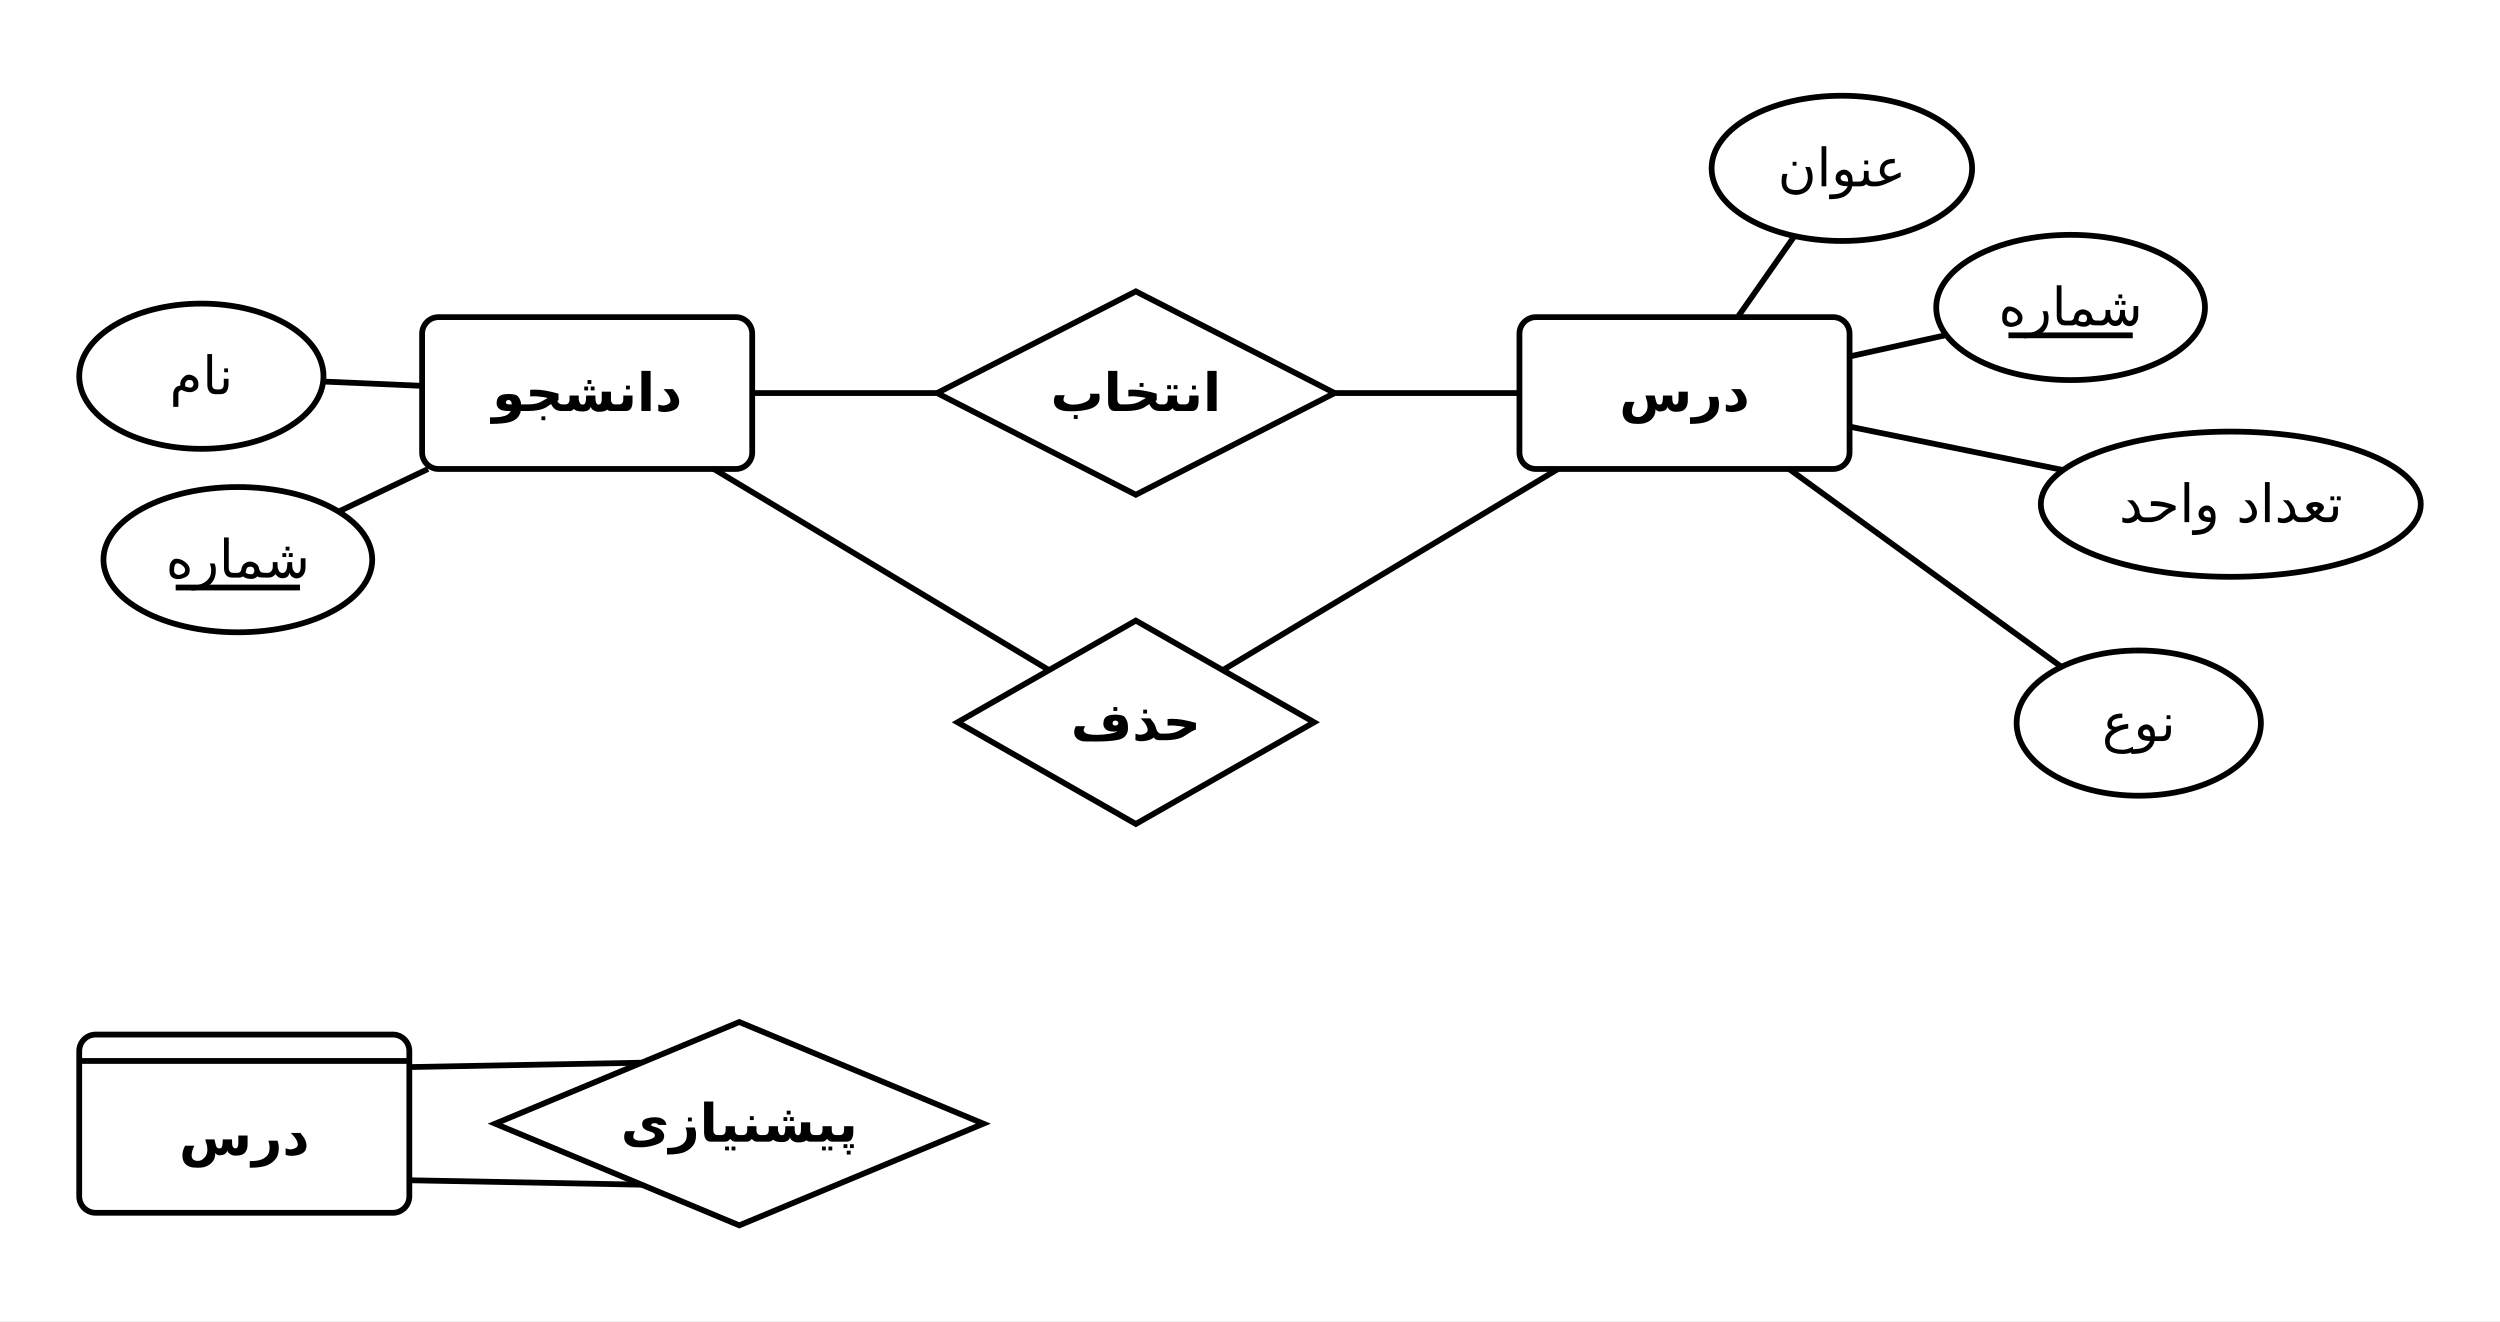
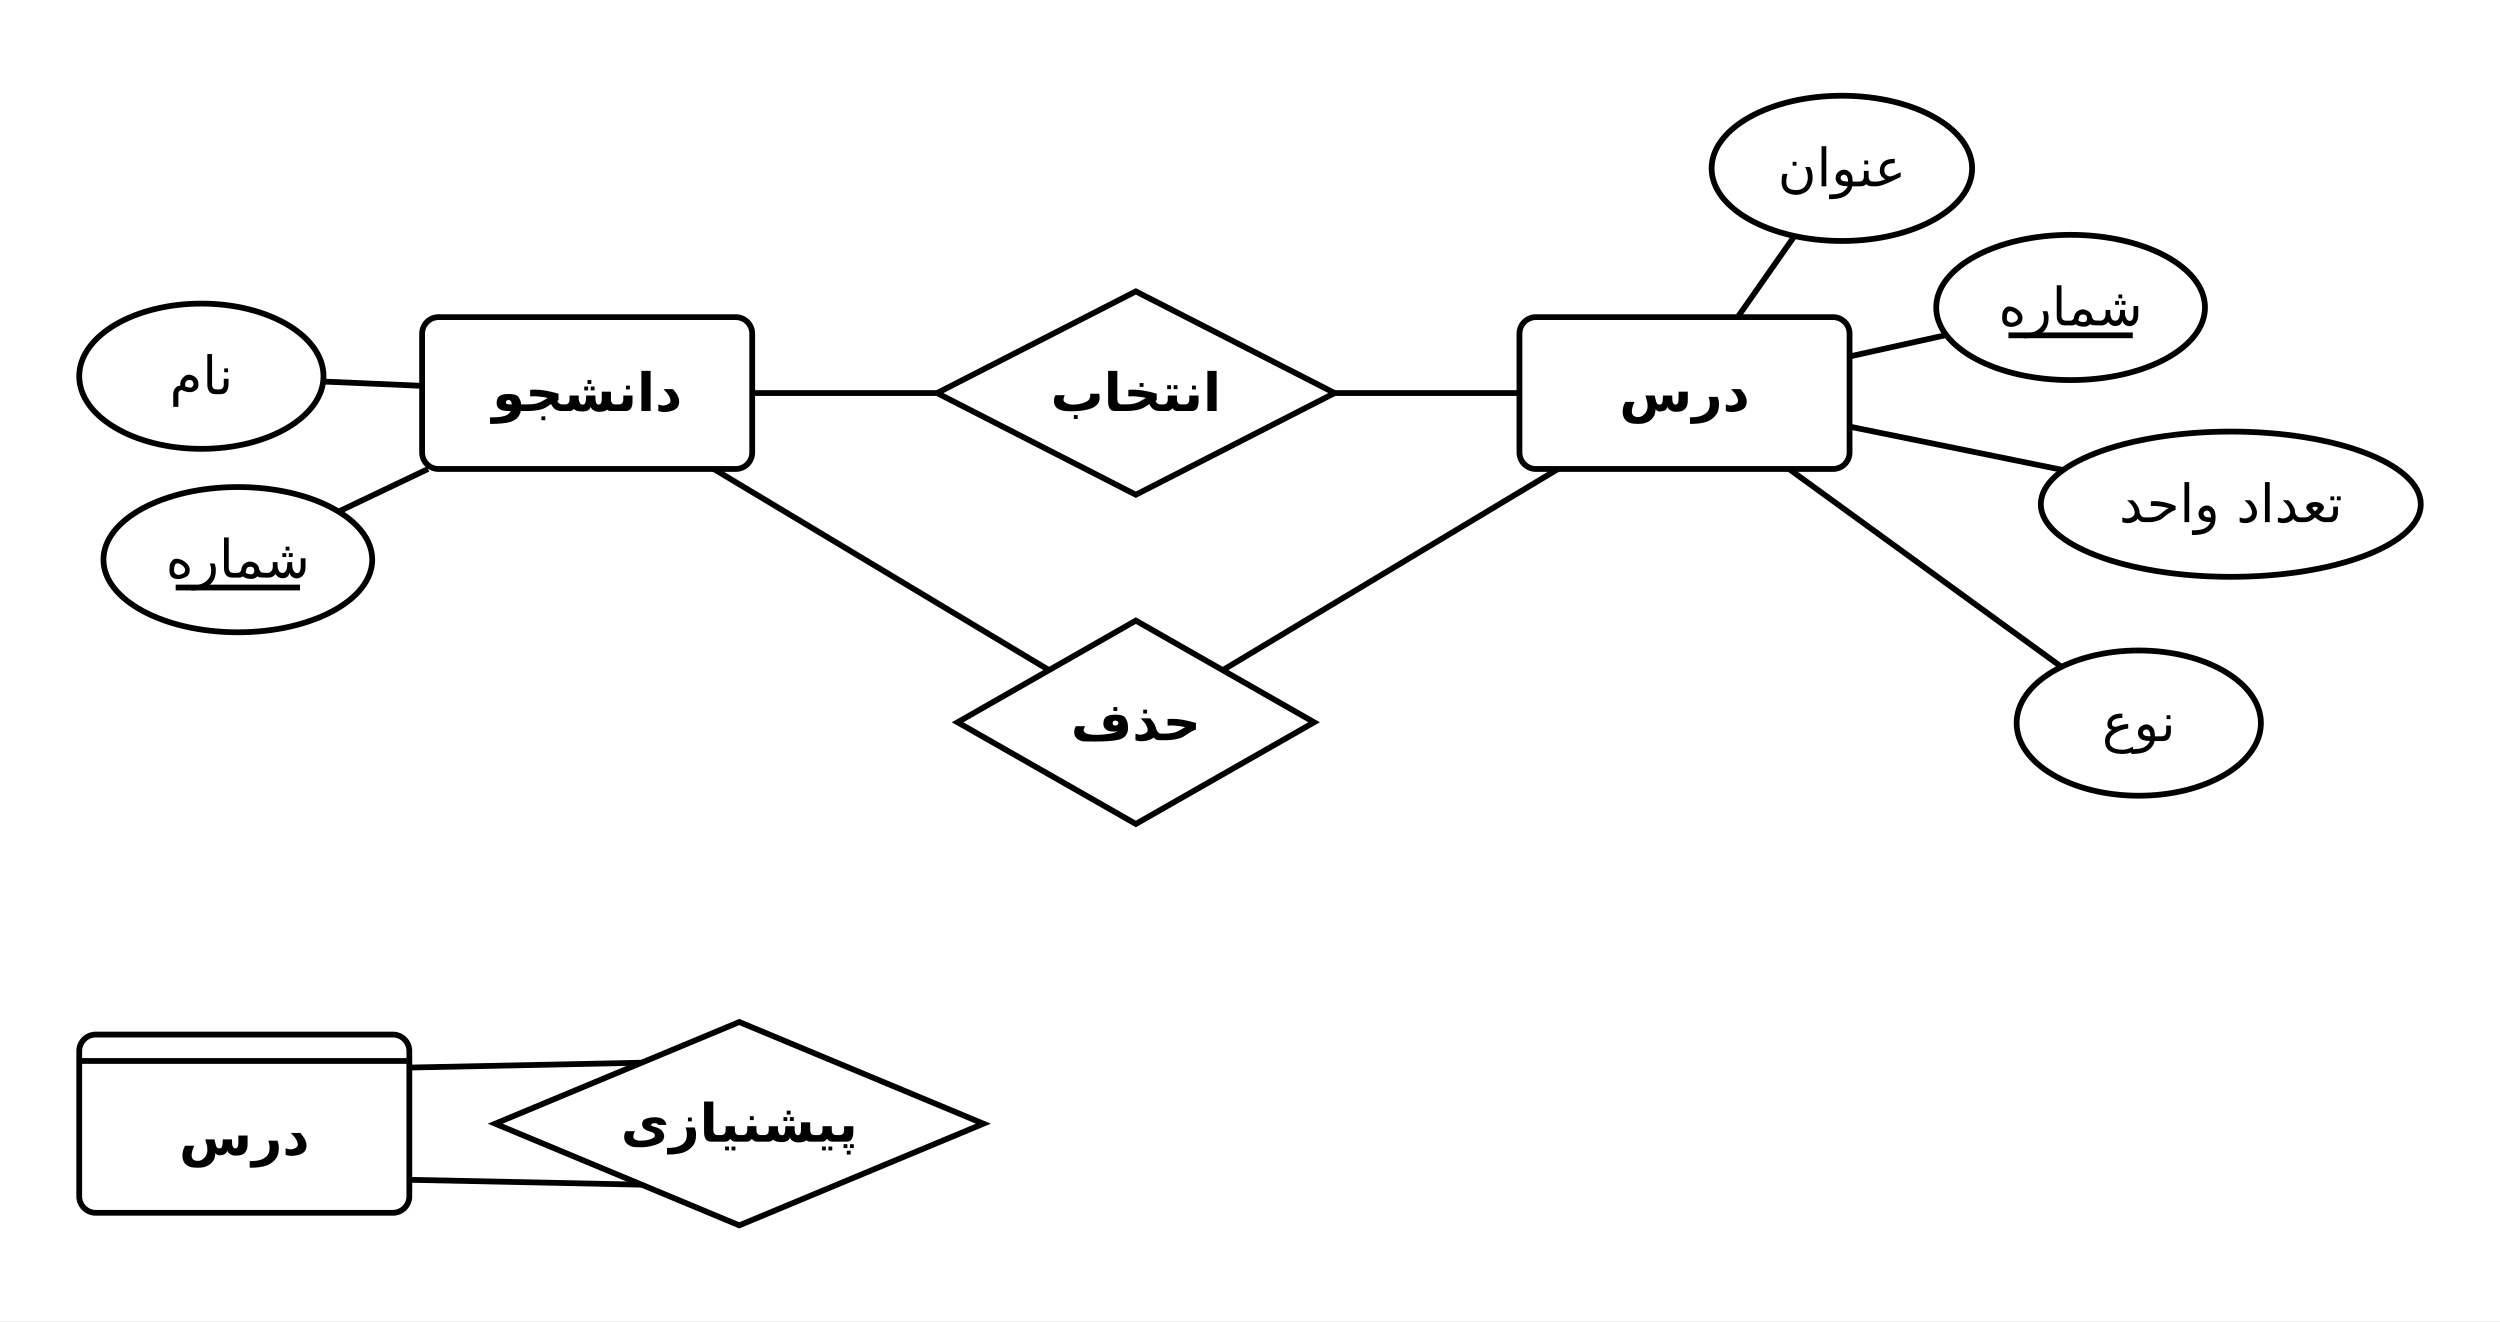
<svg xmlns="http://www.w3.org/2000/svg" viewBox="-24 -29 757.33 400.2" width="757.33" height="400.2">
  <style>
text { font-family: 'Vazirmatn', sans-serif; fill: #000000; }
.line { stroke: #000000; stroke-width: 1.75; fill: none; }
.shape { stroke: #000000; stroke-width: 1.75; fill: #ffffff; }
.outline { stroke: #000000; stroke-width: 1.75; fill: none; }
.dashed { stroke-dasharray: 6 4; }
.knockout { fill: #ffffff; stroke: none; }
</style>
  <rect x="-24" y="-29" width="757.33" height="400.2" fill="#ffffff" />
  <g class="lines">
    <line class="line" x1="103.87" y1="87.89" x2="73.9" y2="86.58" />
    <line class="line" x1="105.65" y1="113.07" x2="78.57" y2="125.98" />
    <line class="line" x1="502.4" y1="67.07" x2="519.61" y2="42.49" />
    <line class="line" x1="536.29" y1="78.98" x2="565.58" y2="72.49" />
    <line class="line" x1="536.29" y1="100.24" x2="600.97" y2="113.4" />
    <line class="line" x1="517.95" y1="113.07" x2="600.47" y2="173.02" />
    <line class="line" x1="203.87" y1="90.07" x2="259.87" y2="90.07" />
    <line class="line" x1="436.29" y1="90.07" x2="380.29" y2="90.07" />
    <line class="line" x1="192.21" y1="113.07" x2="293.77" y2="174.01" />
    <line class="line" x1="447.96" y1="113.07" x2="346.4" y2="174.01" />
-     <line class="line" x1="100" y1="294.25" x2="170.37" y2="292.92" />
-     <line class="line" x1="100" y1="328.54" x2="170.37" y2="329.88" />
+     <line class="line" x1="100" y1="294.4" x2="170.37" y2="292.92" />
+     <line class="line" x1="100" y1="328.4" x2="170.37" y2="329.88" />
  </g>
  <g class="shapes">
    <g class="entity" data-id="entity:دانشجو">
      <rect class="shape" x="103.87" y="67.07" width="100" height="46" rx="5" />
      <text x="153.87" y="95.51" font-size="16" font-weight="bold" text-anchor="middle" direction="rtl">دانشجو</text>
    </g>
    <g class="attribute" data-id="attr:entity:دانشجو/نام">
      <ellipse class="shape" cx="37" cy="84.97" rx="37" ry="22" />
      <text x="37" y="90.41" font-size="16" text-anchor="middle" direction="rtl">نام</text>
    </g>
    <g class="attribute" data-id="attr:entity:دانشجو/شماره">
      <ellipse class="shape" cx="48.05" cy="140.54" rx="40.71" ry="22" />
      <text x="48.05" y="145.98" font-size="16" text-anchor="middle" direction="rtl">شماره</text>
      <line class="line" x1="29.22" y1="148.98" x2="66.88" y2="148.98" stroke-width="1" />
    </g>
    <g class="entity" data-id="entity:درس">
      <rect class="shape" x="436.29" y="67.07" width="100" height="46" rx="5" />
      <text x="486.29" y="95.51" font-size="16" font-weight="bold" text-anchor="middle" direction="rtl">درس</text>
    </g>
    <g class="attribute" data-id="attr:entity:درس/عنوان">
      <ellipse class="shape" cx="533.96" cy="22" rx="39.46" ry="22" />
      <text x="533.96" y="27.44" font-size="16" text-anchor="middle" direction="rtl">عنوان</text>
    </g>
    <g class="attribute" data-id="attr:entity:درس/شماره">
      <ellipse class="shape" cx="603.25" cy="64.14" rx="40.71" ry="22" />
      <text x="603.25" y="69.58" font-size="16" text-anchor="middle" direction="rtl">شماره</text>
      <line class="line" x1="584.42" y1="72.58" x2="622.08" y2="72.58" stroke-width="1" />
    </g>
    <g class="attribute" data-id="attr:entity:درس/تعداد واحد">
      <ellipse class="shape" cx="651.78" cy="123.74" rx="57.55" ry="22" />
      <text x="651.78" y="129.18" font-size="16" text-anchor="middle" direction="rtl">تعداد واحد</text>
    </g>
    <g class="attribute" data-id="attr:entity:درس/نوع">
      <ellipse class="shape" cx="623.9" cy="190.05" rx="37" ry="22" />
      <text x="623.9" y="195.49" font-size="16" text-anchor="middle" direction="rtl">نوع</text>
    </g>
    <g class="entity" data-id="copy:درس_تکراری">
      <rect class="shape" x="0" y="284.4" width="100" height="54" rx="5" />
      <line class="line" x1="0" y1="292.4" x2="100" y2="292.4" />
      <text x="50" y="320.84" font-size="16" font-weight="bold" text-anchor="middle" direction="rtl">درس</text>
    </g>
    <g class="relationship" data-id="rel:انتخاب(دانشجو,درس)">
      <polygon class="shape" points="320.08,59.27 380.29,90.07 320.08,120.87 259.87,90.07" />
      <text x="320.08" y="95.51" font-size="16" font-weight="bold" text-anchor="middle" direction="rtl">انتخاب</text>
    </g>
    <g class="relationship" data-id="rel:حذف(دانشجو,درس)">
      <polygon class="shape" points="320.08,159 374.08,189.8 320.08,220.6 266.08,189.8" />
      <text x="320.08" y="195.24" font-size="16" font-weight="bold" text-anchor="middle" direction="rtl">حذف</text>
    </g>
    <g class="relationship" data-id="rel:پیشنیازی(درس_تکراری,درس_تکراری)">
      <polygon class="shape" points="199.95,280.6 273.89,311.4 199.95,342.2 126,311.4" />
      <text x="199.95" y="316.84" font-size="16" font-weight="bold" text-anchor="middle" direction="rtl">پیشنیازی</text>
    </g>
  </g>
  <g class="labels">
</g>
</svg>
